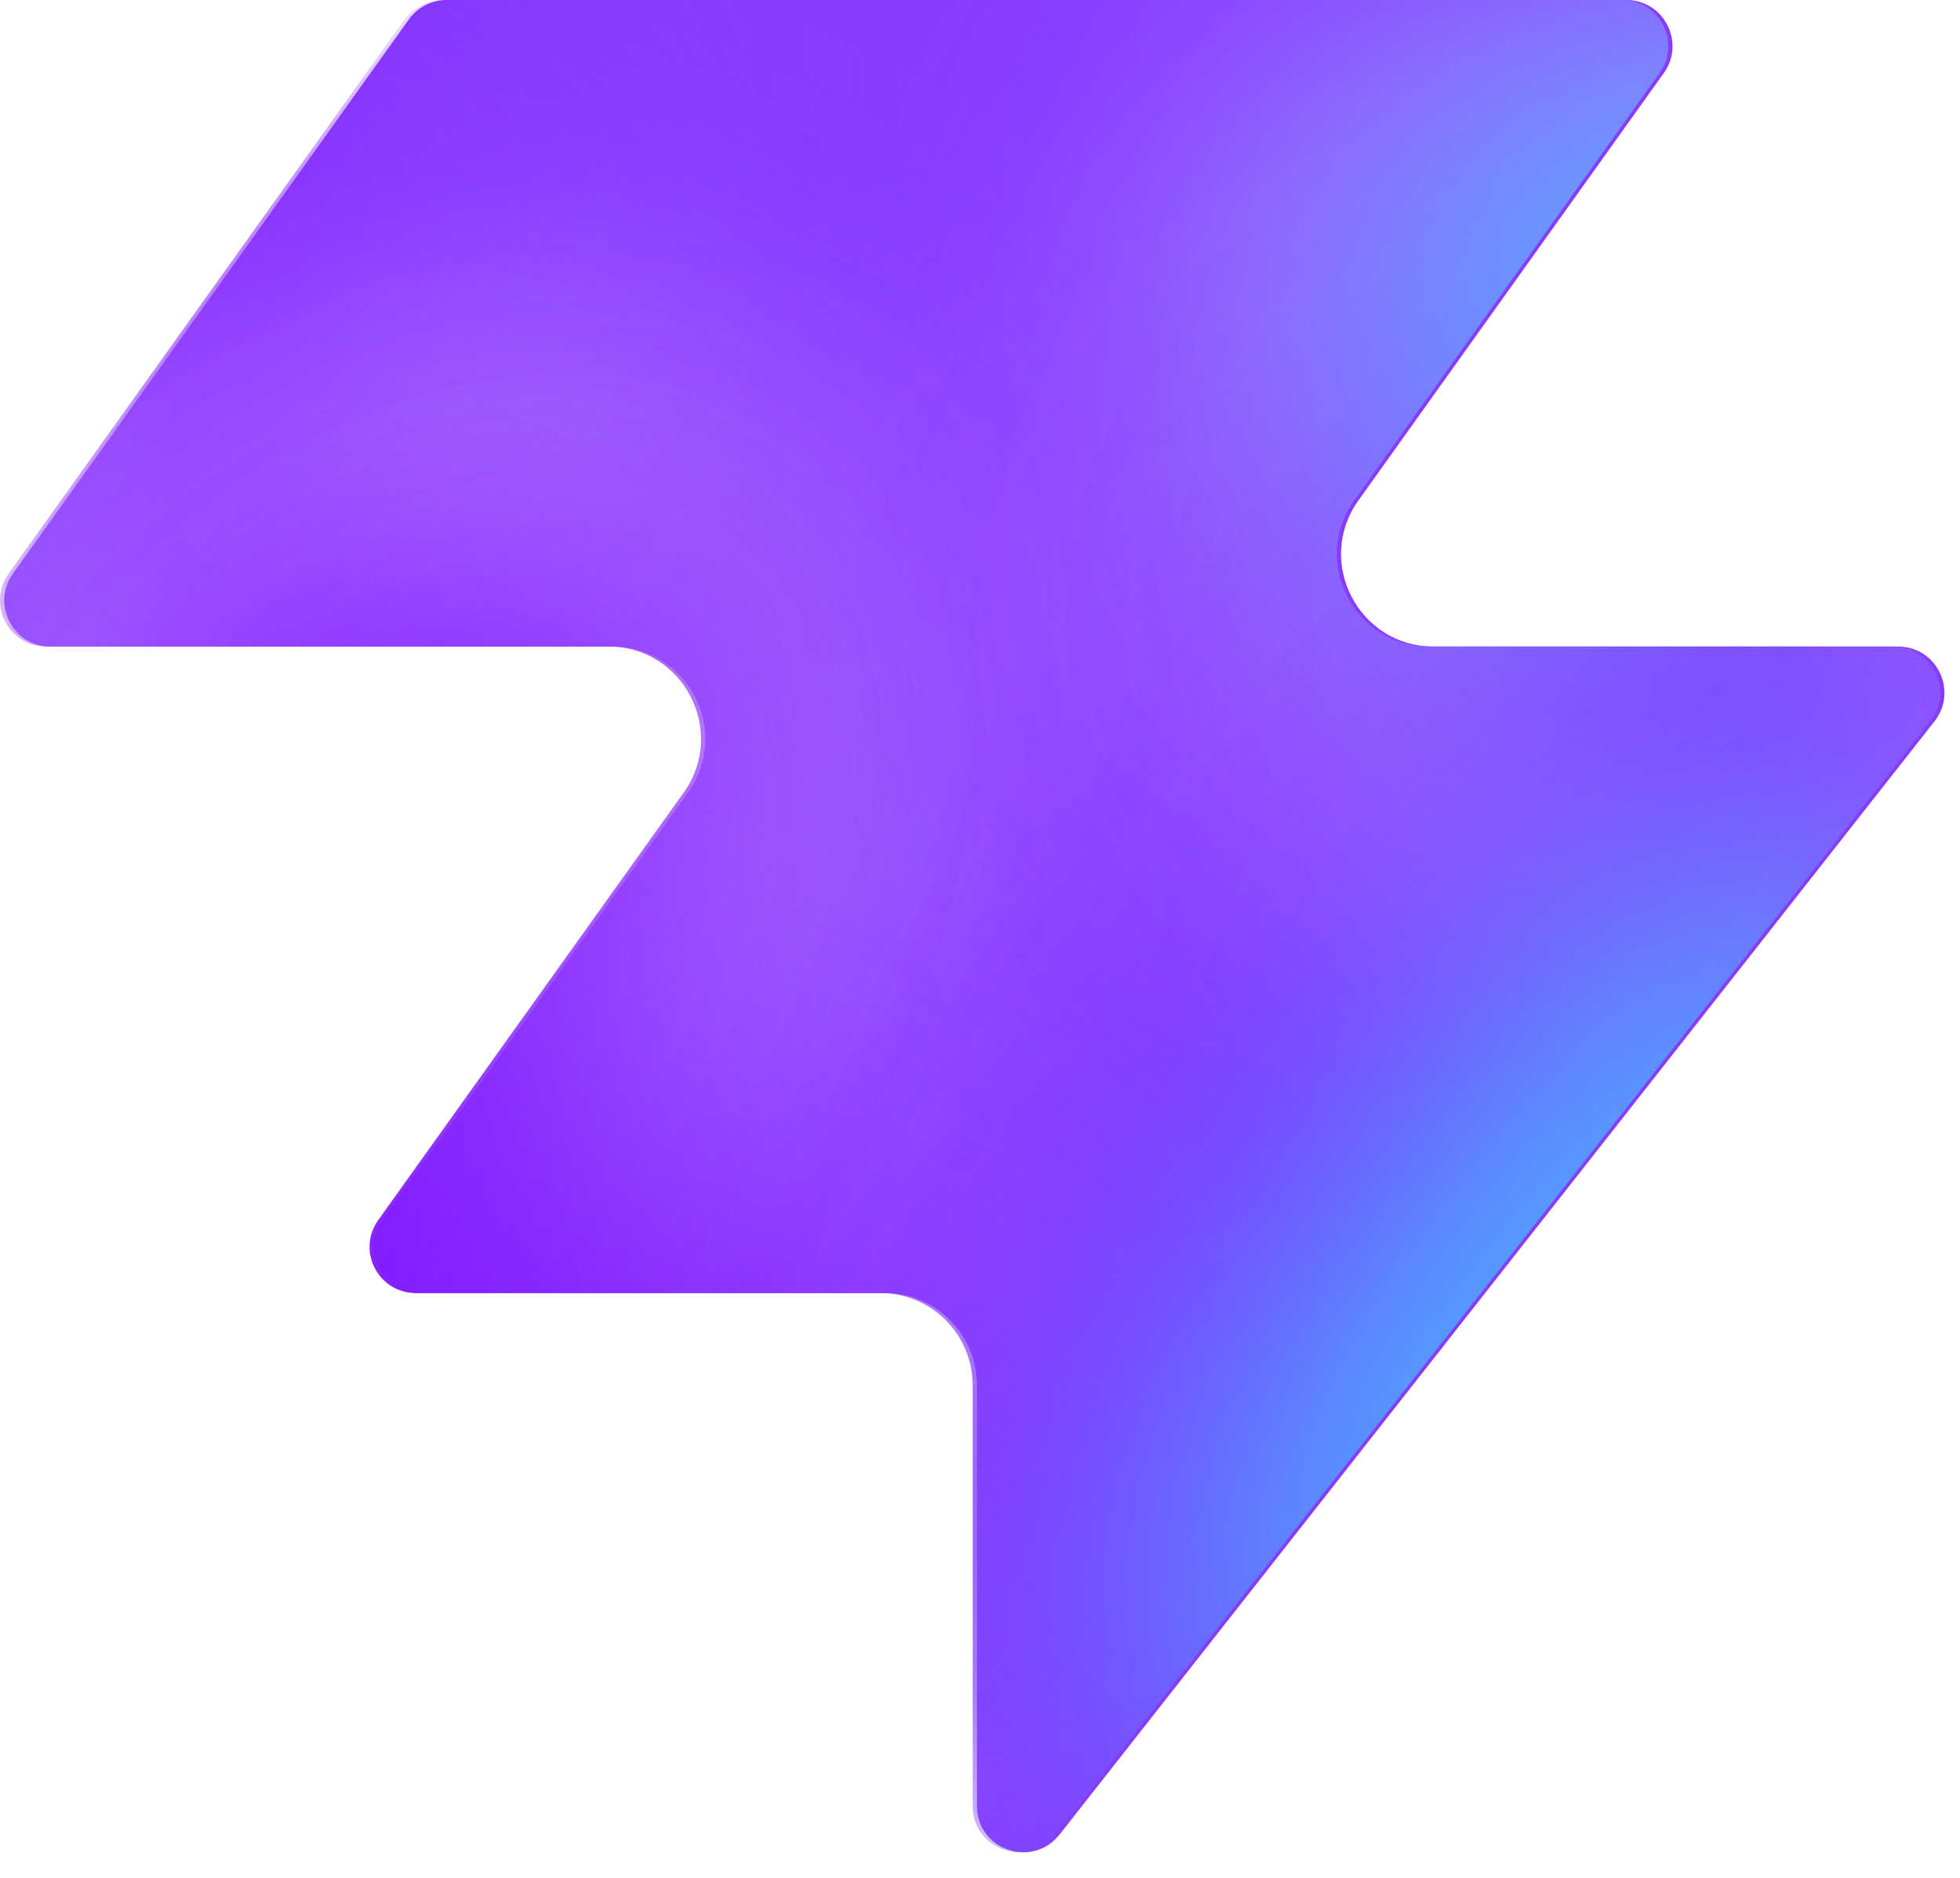
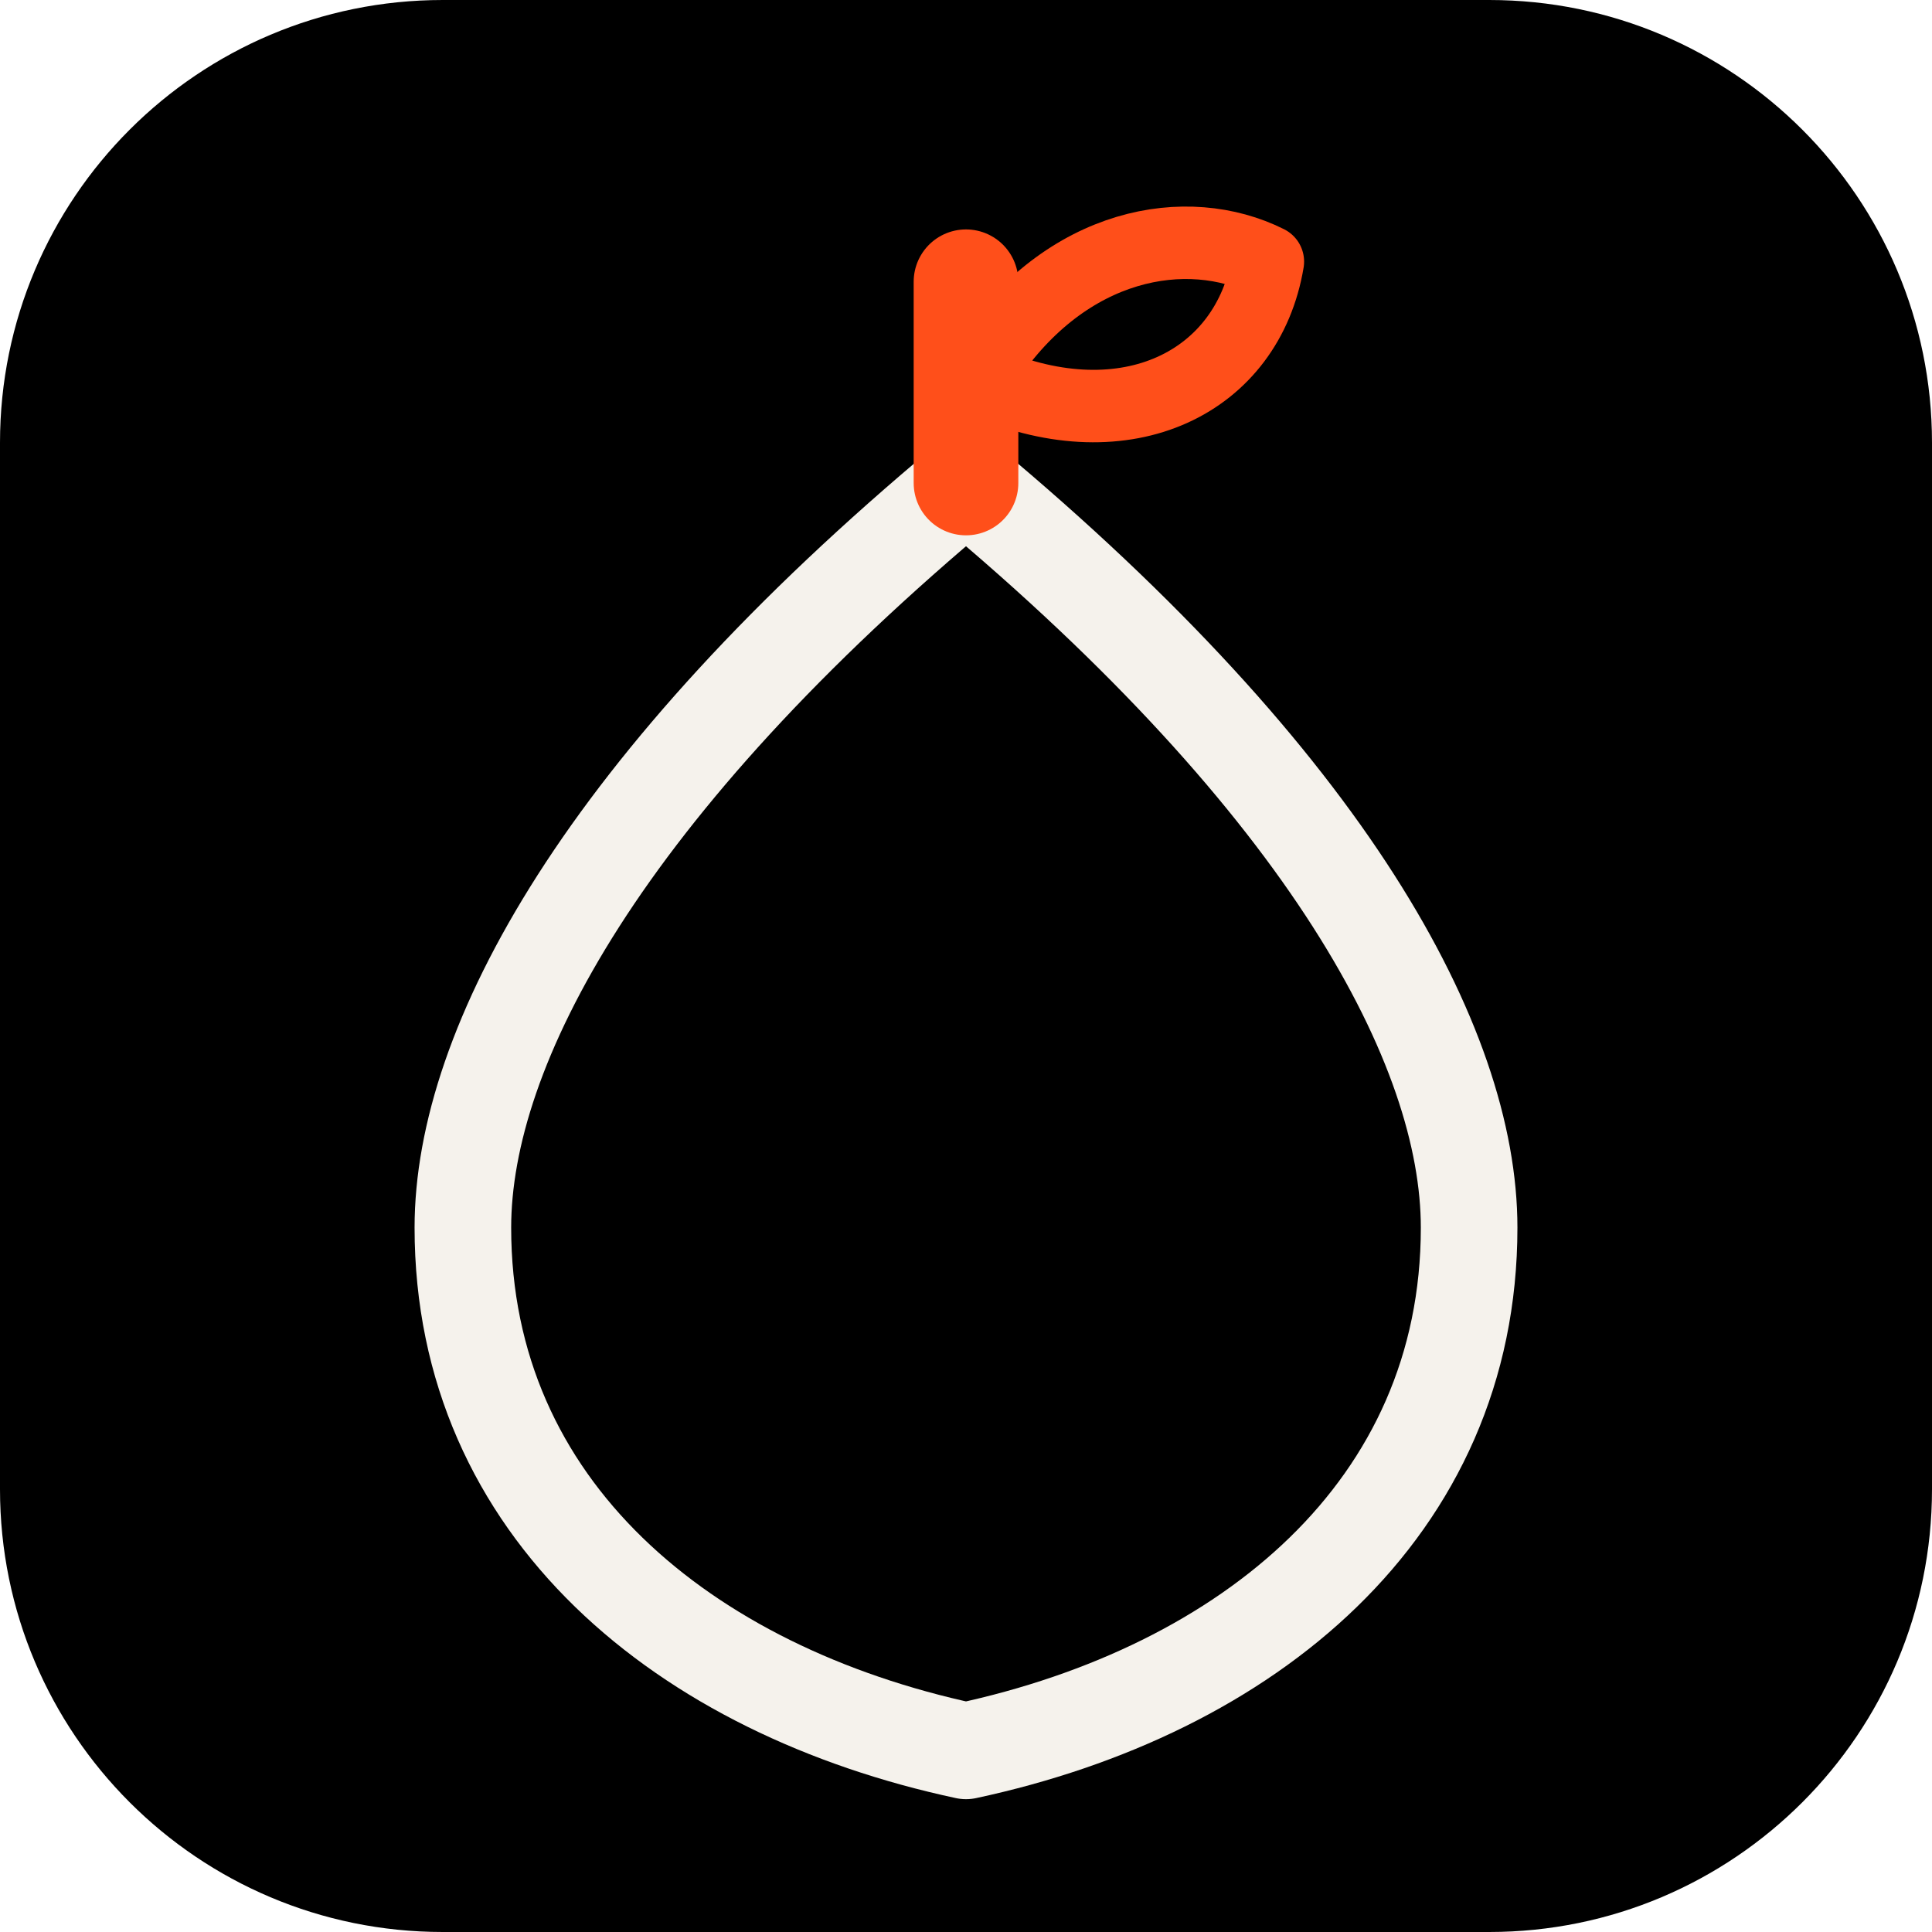
- <svg xmlns="http://www.w3.org/2000/svg" width="48" height="46" fill="none" viewBox="0 0 48 46">
-   <path fill="#863bff" d="M25.946 44.938c-.664.845-2.021.375-2.021-.698V33.937a2.26 2.26 0 0 0-2.262-2.262H10.287c-.92 0-1.456-1.04-.92-1.788l7.48-10.471c1.07-1.497 0-3.578-1.842-3.578H1.237c-.92 0-1.456-1.04-.92-1.788L10.013.474c.214-.297.556-.474.92-.474h28.894c.92 0 1.456 1.04.92 1.788l-7.48 10.471c-1.07 1.498 0 3.579 1.842 3.579h11.377c.943 0 1.473 1.088.89 1.83L25.947 44.94z" style="fill:#863bff;fill:color(display-p3 .525 .23 1);fill-opacity:1" />
-   <mask id="a" width="48" height="46" x="0" y="0" maskUnits="userSpaceOnUse" style="mask-type:alpha">
-     <path fill="#000" d="M25.842 44.938c-.664.844-2.021.375-2.021-.698V33.937a2.26 2.26 0 0 0-2.262-2.262H10.183c-.92 0-1.456-1.04-.92-1.788l7.48-10.471c1.07-1.498 0-3.579-1.842-3.579H1.133c-.92 0-1.456-1.04-.92-1.787L9.91.473c.214-.297.556-.474.92-.474h28.894c.92 0 1.456 1.04.92 1.788l-7.48 10.471c-1.07 1.498 0 3.578 1.842 3.578h11.377c.943 0 1.473 1.088.89 1.832L25.843 44.94z" style="fill:#000;fill-opacity:1" />
-   </mask>
-   <g mask="url(#a)">
-     <g filter="url(#b)">
-       <ellipse cx="5.508" cy="14.704" fill="#ede6ff" rx="5.508" ry="14.704" style="fill:#ede6ff;fill:color(display-p3 .927 .903 1);fill-opacity:1" transform="matrix(.00324 1 1 -.00324 -4.47 31.516)" />
-     </g>
-     <g filter="url(#c)">
-       <ellipse cx="10.399" cy="29.851" fill="#ede6ff" rx="10.399" ry="29.851" style="fill:#ede6ff;fill:color(display-p3 .927 .903 1);fill-opacity:1" transform="matrix(.00324 1 1 -.00324 -39.328 7.883)" />
-     </g>
-     <g filter="url(#d)">
-       <ellipse cx="5.508" cy="30.487" fill="#7e14ff" rx="5.508" ry="30.487" style="fill:#7e14ff;fill:color(display-p3 .492 .077 1);fill-opacity:1" transform="rotate(89.814 -25.913 -14.639)scale(1 -1)" />
-     </g>
-     <g filter="url(#e)">
-       <ellipse cx="5.508" cy="30.599" fill="#7e14ff" rx="5.508" ry="30.599" style="fill:#7e14ff;fill:color(display-p3 .492 .077 1);fill-opacity:1" transform="rotate(89.814 -32.644 -3.334)scale(1 -1)" />
-     </g>
-     <g filter="url(#f)">
-       <ellipse cx="5.508" cy="30.599" fill="#7e14ff" rx="5.508" ry="30.599" style="fill:#7e14ff;fill:color(display-p3 .492 .077 1);fill-opacity:1" transform="matrix(.00324 1 1 -.00324 -34.34 30.47)" />
-     </g>
-     <g filter="url(#g)">
-       <ellipse cx="14.072" cy="22.078" fill="#ede6ff" rx="14.072" ry="22.078" style="fill:#ede6ff;fill:color(display-p3 .927 .903 1);fill-opacity:1" transform="rotate(93.35 24.506 48.493)scale(-1 1)" />
-     </g>
-     <g filter="url(#h)">
-       <ellipse cx="3.47" cy="21.501" fill="#7e14ff" rx="3.47" ry="21.501" style="fill:#7e14ff;fill:color(display-p3 .492 .077 1);fill-opacity:1" transform="rotate(89.009 28.708 47.59)scale(-1 1)" />
-     </g>
-     <g filter="url(#i)">
-       <ellipse cx="3.47" cy="21.501" fill="#7e14ff" rx="3.47" ry="21.501" style="fill:#7e14ff;fill:color(display-p3 .492 .077 1);fill-opacity:1" transform="rotate(89.009 28.708 47.59)scale(-1 1)" />
-     </g>
-     <g filter="url(#j)">
-       <ellipse cx=".387" cy="8.972" fill="#7e14ff" rx="4.407" ry="29.108" style="fill:#7e14ff;fill:color(display-p3 .492 .077 1);fill-opacity:1" transform="rotate(39.51 .387 8.972)" />
-     </g>
-     <g filter="url(#k)">
-       <ellipse cx="47.523" cy="-6.092" fill="#7e14ff" rx="4.407" ry="29.108" style="fill:#7e14ff;fill:color(display-p3 .492 .077 1);fill-opacity:1" transform="rotate(37.892 47.523 -6.092)" />
-     </g>
-     <g filter="url(#l)">
-       <ellipse cx="41.412" cy="6.333" fill="#47bfff" rx="5.971" ry="9.665" style="fill:#47bfff;fill:color(display-p3 .28 .748 1);fill-opacity:1" transform="rotate(37.892 41.412 6.333)" />
-     </g>
-     <g filter="url(#m)">
-       <ellipse cx="-1.879" cy="38.332" fill="#7e14ff" rx="4.407" ry="29.108" style="fill:#7e14ff;fill:color(display-p3 .492 .077 1);fill-opacity:1" transform="rotate(37.892 -1.88 38.332)" />
-     </g>
-     <g filter="url(#n)">
-       <ellipse cx="-1.879" cy="38.332" fill="#7e14ff" rx="4.407" ry="29.108" style="fill:#7e14ff;fill:color(display-p3 .492 .077 1);fill-opacity:1" transform="rotate(37.892 -1.88 38.332)" />
-     </g>
-     <g filter="url(#o)">
-       <ellipse cx="35.651" cy="29.907" fill="#7e14ff" rx="4.407" ry="29.108" style="fill:#7e14ff;fill:color(display-p3 .492 .077 1);fill-opacity:1" transform="rotate(37.892 35.651 29.907)" />
-     </g>
-     <g filter="url(#p)">
-       <ellipse cx="38.418" cy="32.4" fill="#47bfff" rx="5.971" ry="15.297" style="fill:#47bfff;fill:color(display-p3 .28 .748 1);fill-opacity:1" transform="rotate(37.892 38.418 32.4)" />
-     </g>
+ <svg xmlns="http://www.w3.org/2000/svg" viewBox="0 0 48 48" width="48" height="48">
+   <rect width="48" height="48" rx="11" fill="#000000" />
+   <g fill="none" stroke-linecap="round" stroke-linejoin="round">
+     <path d="M24 12c9 7.5 12.5 14 12.5 18.5 0 7-5.5 11.5-12.5 13-7-1.5-12.5-6-12.5-13C11.5 26 15 19.5 24 12Z" stroke="#f5f2ec" stroke-width="2.4" />
+     <path d="M24 12V7" stroke="#ff4f1a" stroke-width="2.6" />
+     <path d="M24.5 9c2-3 5-3.5 7-2.5-.5 3-3.5 4.5-7 3Z" stroke="#ff4f1a" stroke-width="1.8" />
  </g>
-   <defs>
-     <filter id="b" width="60.045" height="41.654" x="-19.77" y="16.149" color-interpolation-filters="sRGB" filterUnits="userSpaceOnUse">
-       <feFlood flood-opacity="0" result="BackgroundImageFix" />
-       <feBlend in="SourceGraphic" in2="BackgroundImageFix" result="shape" />
-       <feGaussianBlur result="effect1_foregroundBlur_2002_17158" stdDeviation="7.659" />
-     </filter>
-     <filter id="c" width="90.34" height="51.437" x="-54.613" y="-7.533" color-interpolation-filters="sRGB" filterUnits="userSpaceOnUse">
-       <feFlood flood-opacity="0" result="BackgroundImageFix" />
-       <feBlend in="SourceGraphic" in2="BackgroundImageFix" result="shape" />
-       <feGaussianBlur result="effect1_foregroundBlur_2002_17158" stdDeviation="7.659" />
-     </filter>
-     <filter id="d" width="79.355" height="29.4" x="-49.64" y="2.03" color-interpolation-filters="sRGB" filterUnits="userSpaceOnUse">
-       <feFlood flood-opacity="0" result="BackgroundImageFix" />
-       <feBlend in="SourceGraphic" in2="BackgroundImageFix" result="shape" />
-       <feGaussianBlur result="effect1_foregroundBlur_2002_17158" stdDeviation="4.596" />
-     </filter>
-     <filter id="e" width="79.579" height="29.4" x="-45.045" y="20.029" color-interpolation-filters="sRGB" filterUnits="userSpaceOnUse">
-       <feFlood flood-opacity="0" result="BackgroundImageFix" />
-       <feBlend in="SourceGraphic" in2="BackgroundImageFix" result="shape" />
-       <feGaussianBlur result="effect1_foregroundBlur_2002_17158" stdDeviation="4.596" />
-     </filter>
-     <filter id="f" width="79.579" height="29.4" x="-43.513" y="21.178" color-interpolation-filters="sRGB" filterUnits="userSpaceOnUse">
-       <feFlood flood-opacity="0" result="BackgroundImageFix" />
-       <feBlend in="SourceGraphic" in2="BackgroundImageFix" result="shape" />
-       <feGaussianBlur result="effect1_foregroundBlur_2002_17158" stdDeviation="4.596" />
-     </filter>
-     <filter id="g" width="74.749" height="58.852" x="15.756" y="-17.901" color-interpolation-filters="sRGB" filterUnits="userSpaceOnUse">
-       <feFlood flood-opacity="0" result="BackgroundImageFix" />
-       <feBlend in="SourceGraphic" in2="BackgroundImageFix" result="shape" />
-       <feGaussianBlur result="effect1_foregroundBlur_2002_17158" stdDeviation="7.659" />
-     </filter>
-     <filter id="h" width="61.377" height="25.362" x="23.548" y="2.284" color-interpolation-filters="sRGB" filterUnits="userSpaceOnUse">
-       <feFlood flood-opacity="0" result="BackgroundImageFix" />
-       <feBlend in="SourceGraphic" in2="BackgroundImageFix" result="shape" />
-       <feGaussianBlur result="effect1_foregroundBlur_2002_17158" stdDeviation="4.596" />
-     </filter>
-     <filter id="i" width="61.377" height="25.362" x="23.548" y="2.284" color-interpolation-filters="sRGB" filterUnits="userSpaceOnUse">
-       <feFlood flood-opacity="0" result="BackgroundImageFix" />
-       <feBlend in="SourceGraphic" in2="BackgroundImageFix" result="shape" />
-       <feGaussianBlur result="effect1_foregroundBlur_2002_17158" stdDeviation="4.596" />
-     </filter>
-     <filter id="j" width="56.045" height="63.649" x="-27.636" y="-22.853" color-interpolation-filters="sRGB" filterUnits="userSpaceOnUse">
-       <feFlood flood-opacity="0" result="BackgroundImageFix" />
-       <feBlend in="SourceGraphic" in2="BackgroundImageFix" result="shape" />
-       <feGaussianBlur result="effect1_foregroundBlur_2002_17158" stdDeviation="4.596" />
-     </filter>
-     <filter id="k" width="54.814" height="64.646" x="20.116" y="-38.415" color-interpolation-filters="sRGB" filterUnits="userSpaceOnUse">
-       <feFlood flood-opacity="0" result="BackgroundImageFix" />
-       <feBlend in="SourceGraphic" in2="BackgroundImageFix" result="shape" />
-       <feGaussianBlur result="effect1_foregroundBlur_2002_17158" stdDeviation="4.596" />
-     </filter>
-     <filter id="l" width="33.541" height="35.313" x="24.641" y="-11.323" color-interpolation-filters="sRGB" filterUnits="userSpaceOnUse">
-       <feFlood flood-opacity="0" result="BackgroundImageFix" />
-       <feBlend in="SourceGraphic" in2="BackgroundImageFix" result="shape" />
-       <feGaussianBlur result="effect1_foregroundBlur_2002_17158" stdDeviation="4.596" />
-     </filter>
-     <filter id="m" width="54.814" height="64.646" x="-29.286" y="6.009" color-interpolation-filters="sRGB" filterUnits="userSpaceOnUse">
-       <feFlood flood-opacity="0" result="BackgroundImageFix" />
-       <feBlend in="SourceGraphic" in2="BackgroundImageFix" result="shape" />
-       <feGaussianBlur result="effect1_foregroundBlur_2002_17158" stdDeviation="4.596" />
-     </filter>
-     <filter id="n" width="54.814" height="64.646" x="-29.286" y="6.009" color-interpolation-filters="sRGB" filterUnits="userSpaceOnUse">
-       <feFlood flood-opacity="0" result="BackgroundImageFix" />
-       <feBlend in="SourceGraphic" in2="BackgroundImageFix" result="shape" />
-       <feGaussianBlur result="effect1_foregroundBlur_2002_17158" stdDeviation="4.596" />
-     </filter>
-     <filter id="o" width="54.814" height="64.646" x="8.244" y="-2.416" color-interpolation-filters="sRGB" filterUnits="userSpaceOnUse">
-       <feFlood flood-opacity="0" result="BackgroundImageFix" />
-       <feBlend in="SourceGraphic" in2="BackgroundImageFix" result="shape" />
-       <feGaussianBlur result="effect1_foregroundBlur_2002_17158" stdDeviation="4.596" />
-     </filter>
-     <filter id="p" width="39.409" height="43.623" x="18.713" y="10.588" color-interpolation-filters="sRGB" filterUnits="userSpaceOnUse">
-       <feFlood flood-opacity="0" result="BackgroundImageFix" />
-       <feBlend in="SourceGraphic" in2="BackgroundImageFix" result="shape" />
-       <feGaussianBlur result="effect1_foregroundBlur_2002_17158" stdDeviation="4.596" />
-     </filter>
-   </defs>
</svg>
